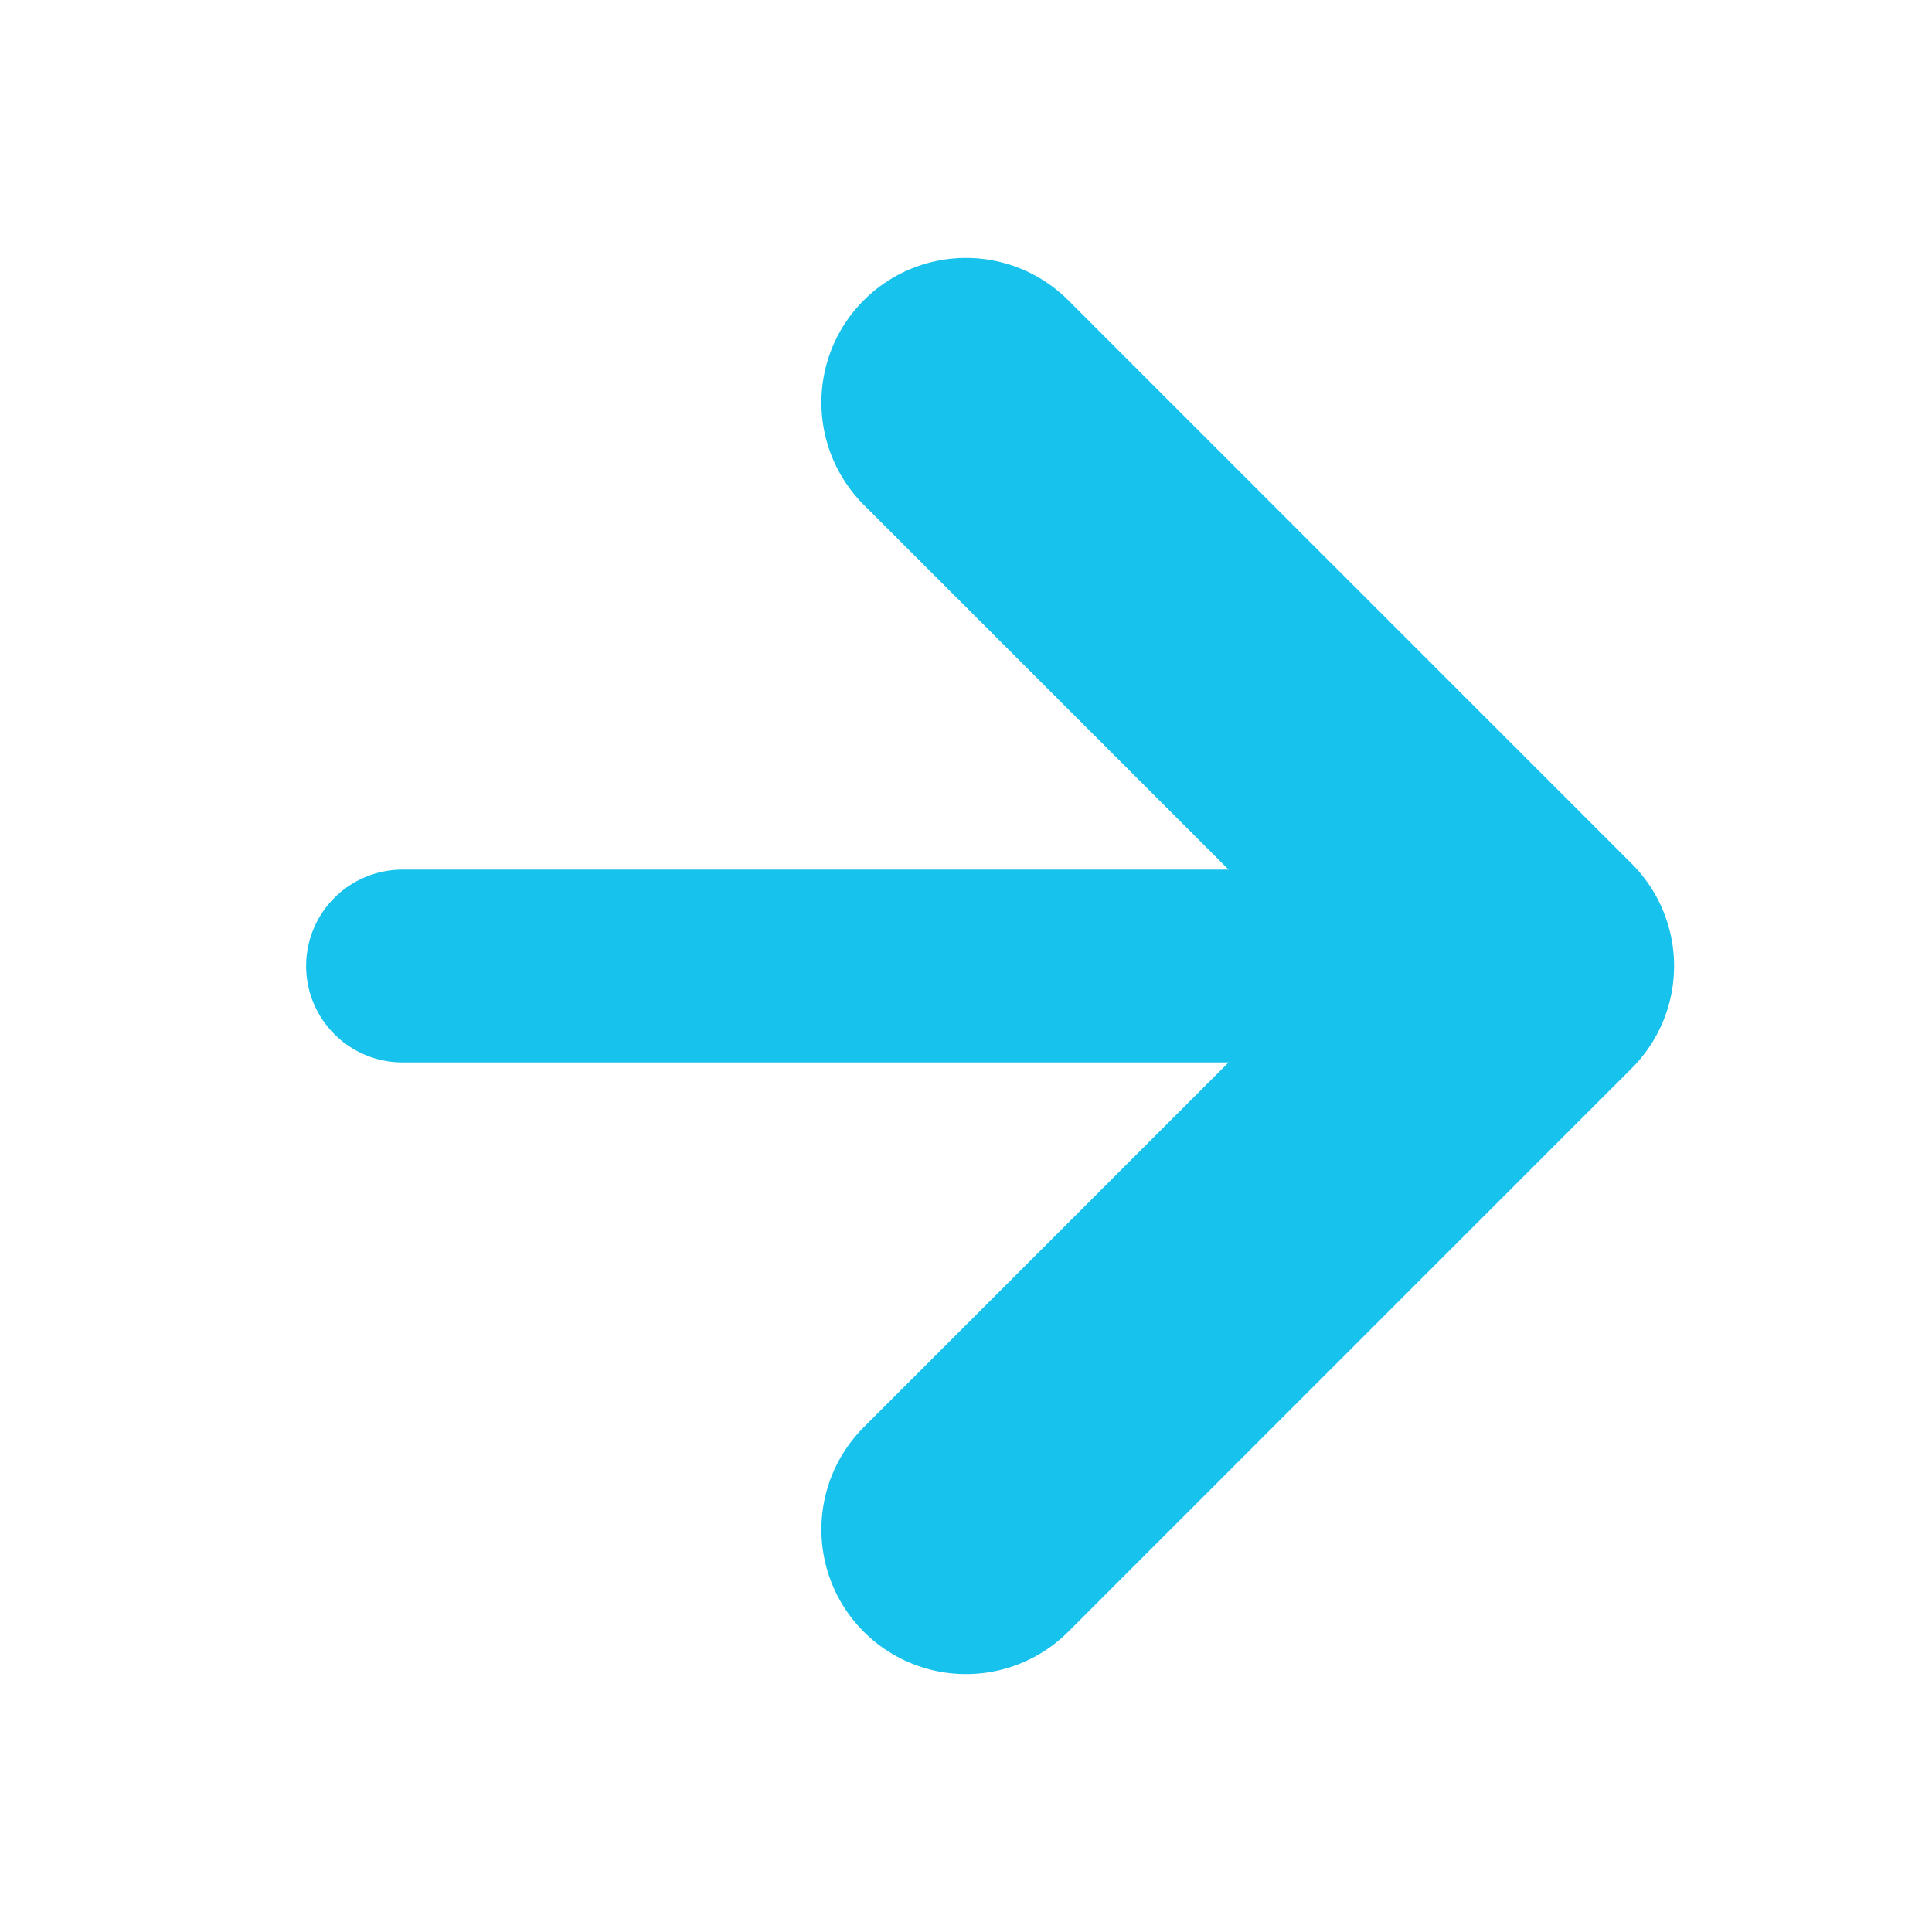
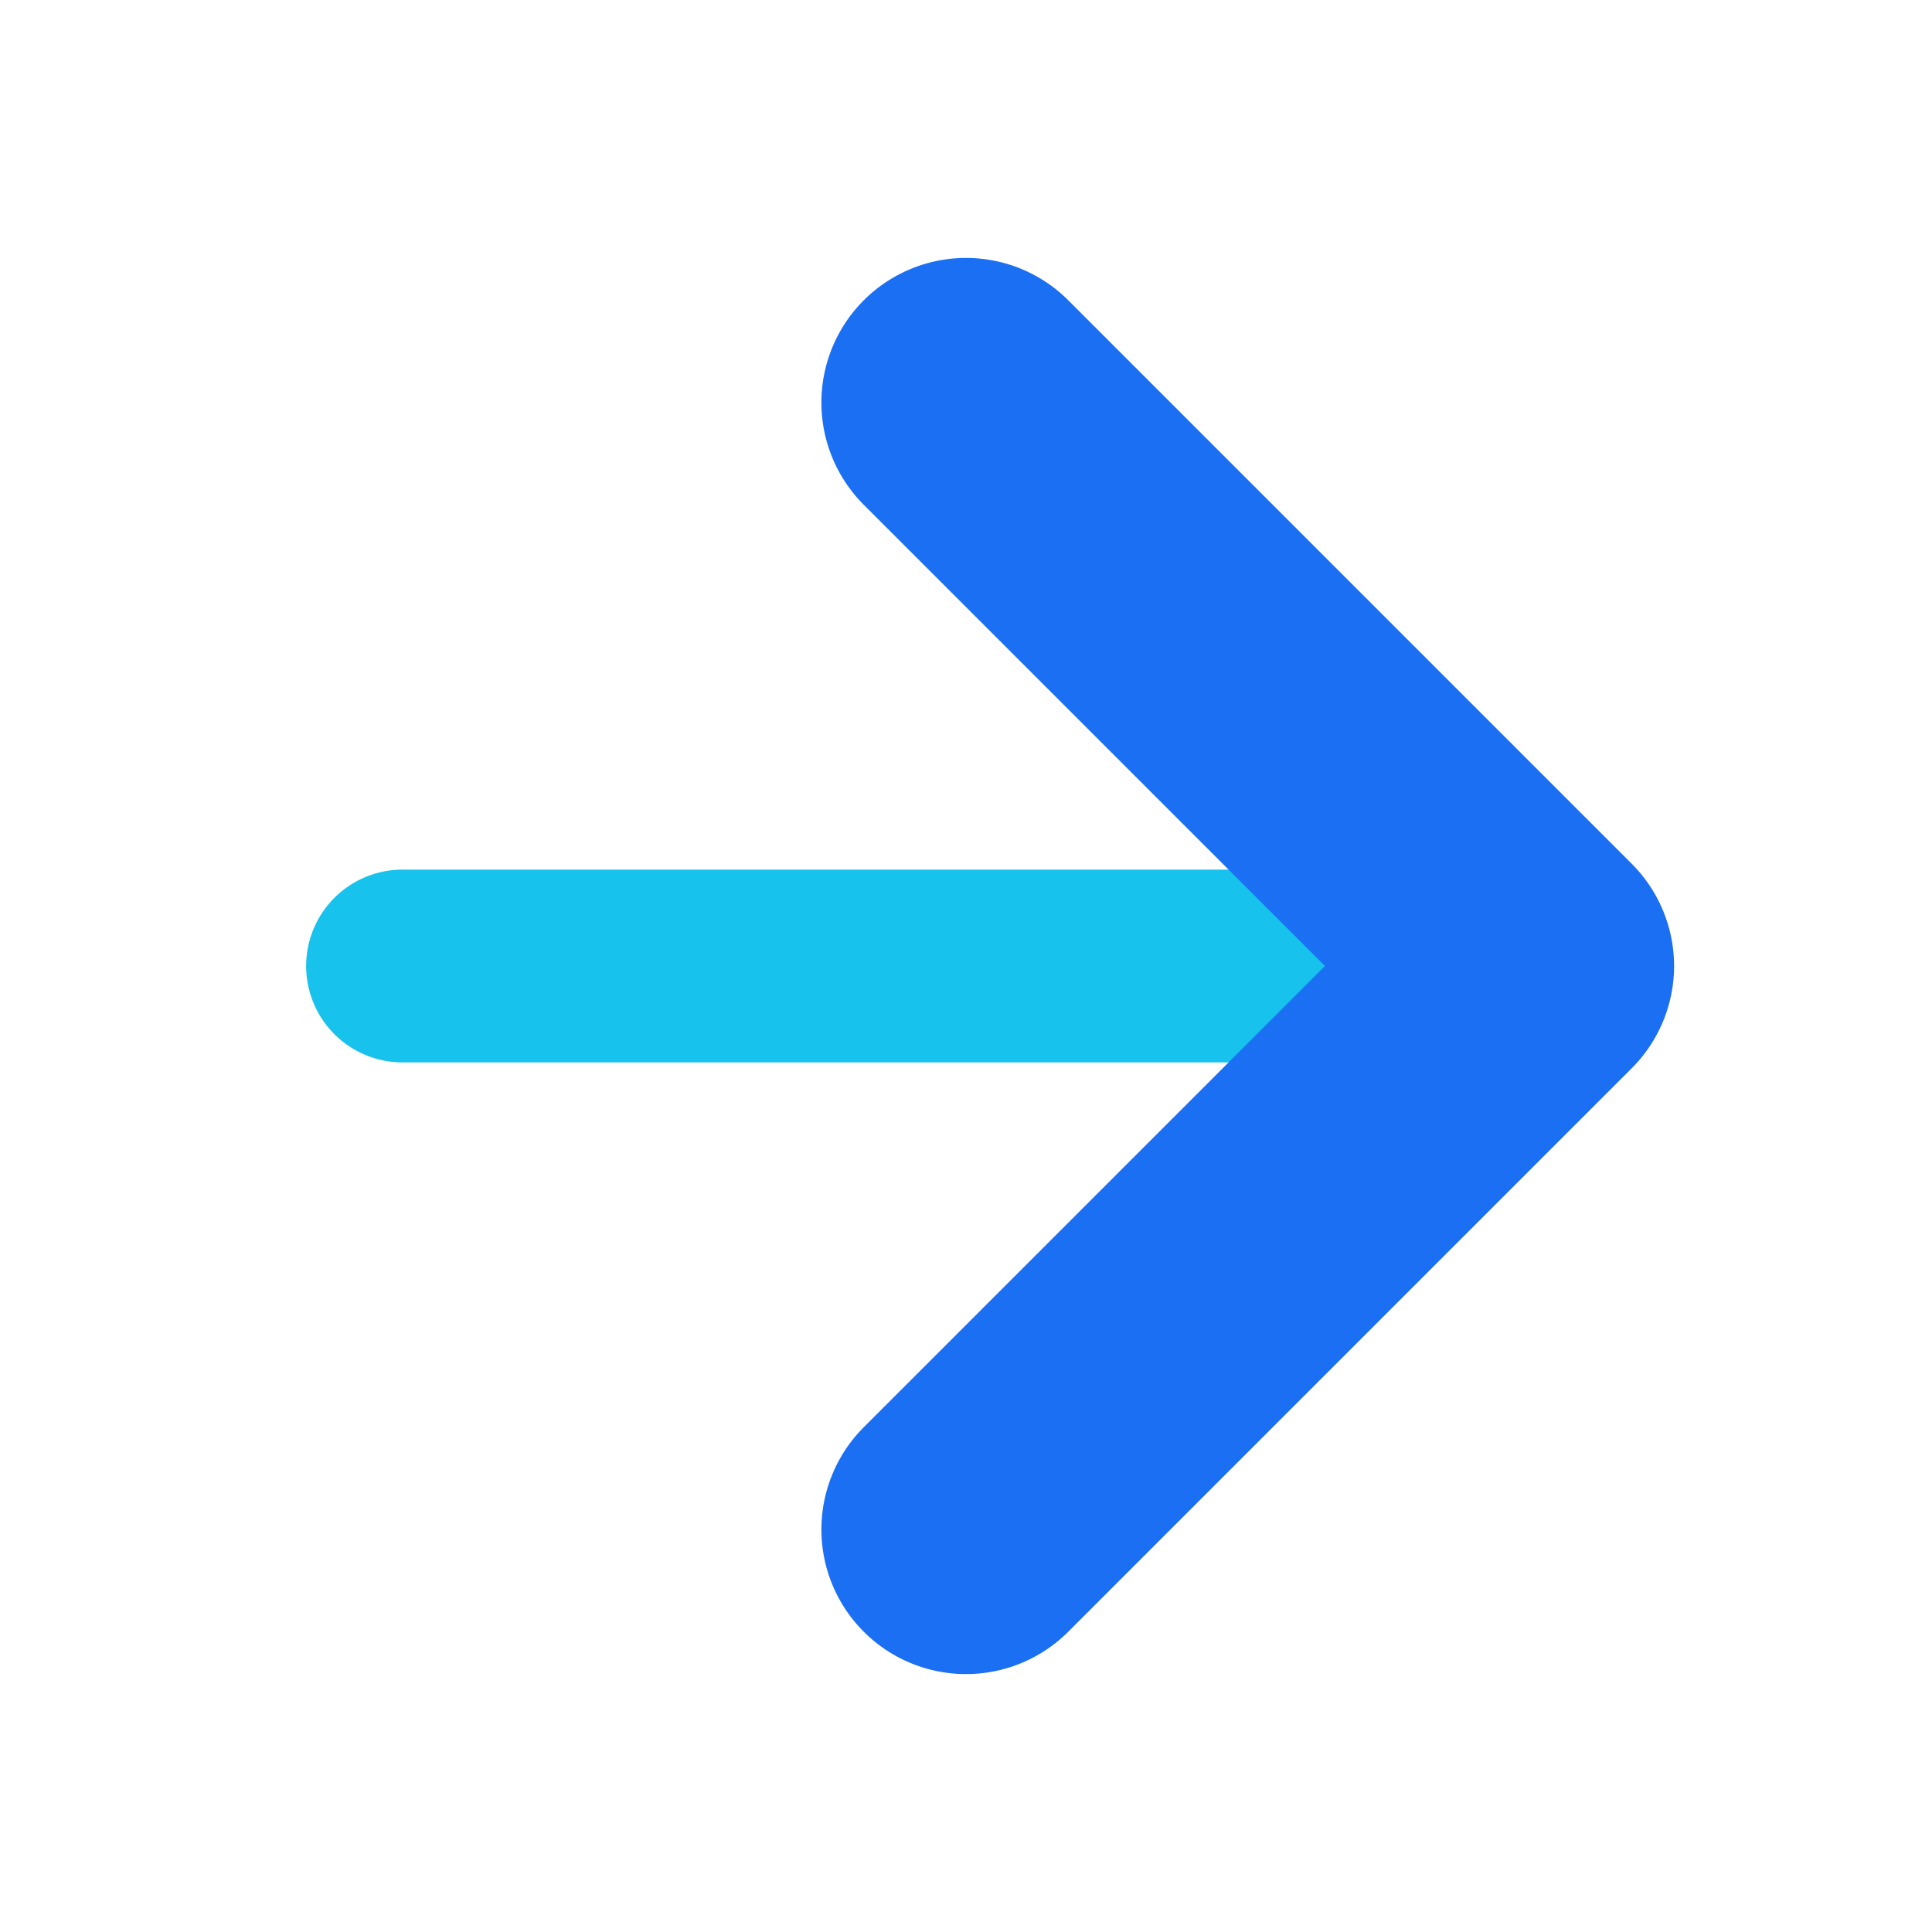
<svg xmlns="http://www.w3.org/2000/svg" width="20" height="20" viewBox="0 0 20 20" fill="none">
  <path d="M4.167 10H15.833" stroke="#17C2EC" stroke-width="1.996" stroke-linecap="round" stroke-linejoin="round" />
-   <path d="M10 4.167L15.833 10L10 15.833" stroke="#17C2EC" stroke-width="2.994" stroke-linecap="round" stroke-linejoin="round" />
+   <path d="M10 4.167L15.833 10L10 15.833" stroke="#1b6ff3" stroke-width="2.994" stroke-linecap="round" stroke-linejoin="round" />
</svg>
